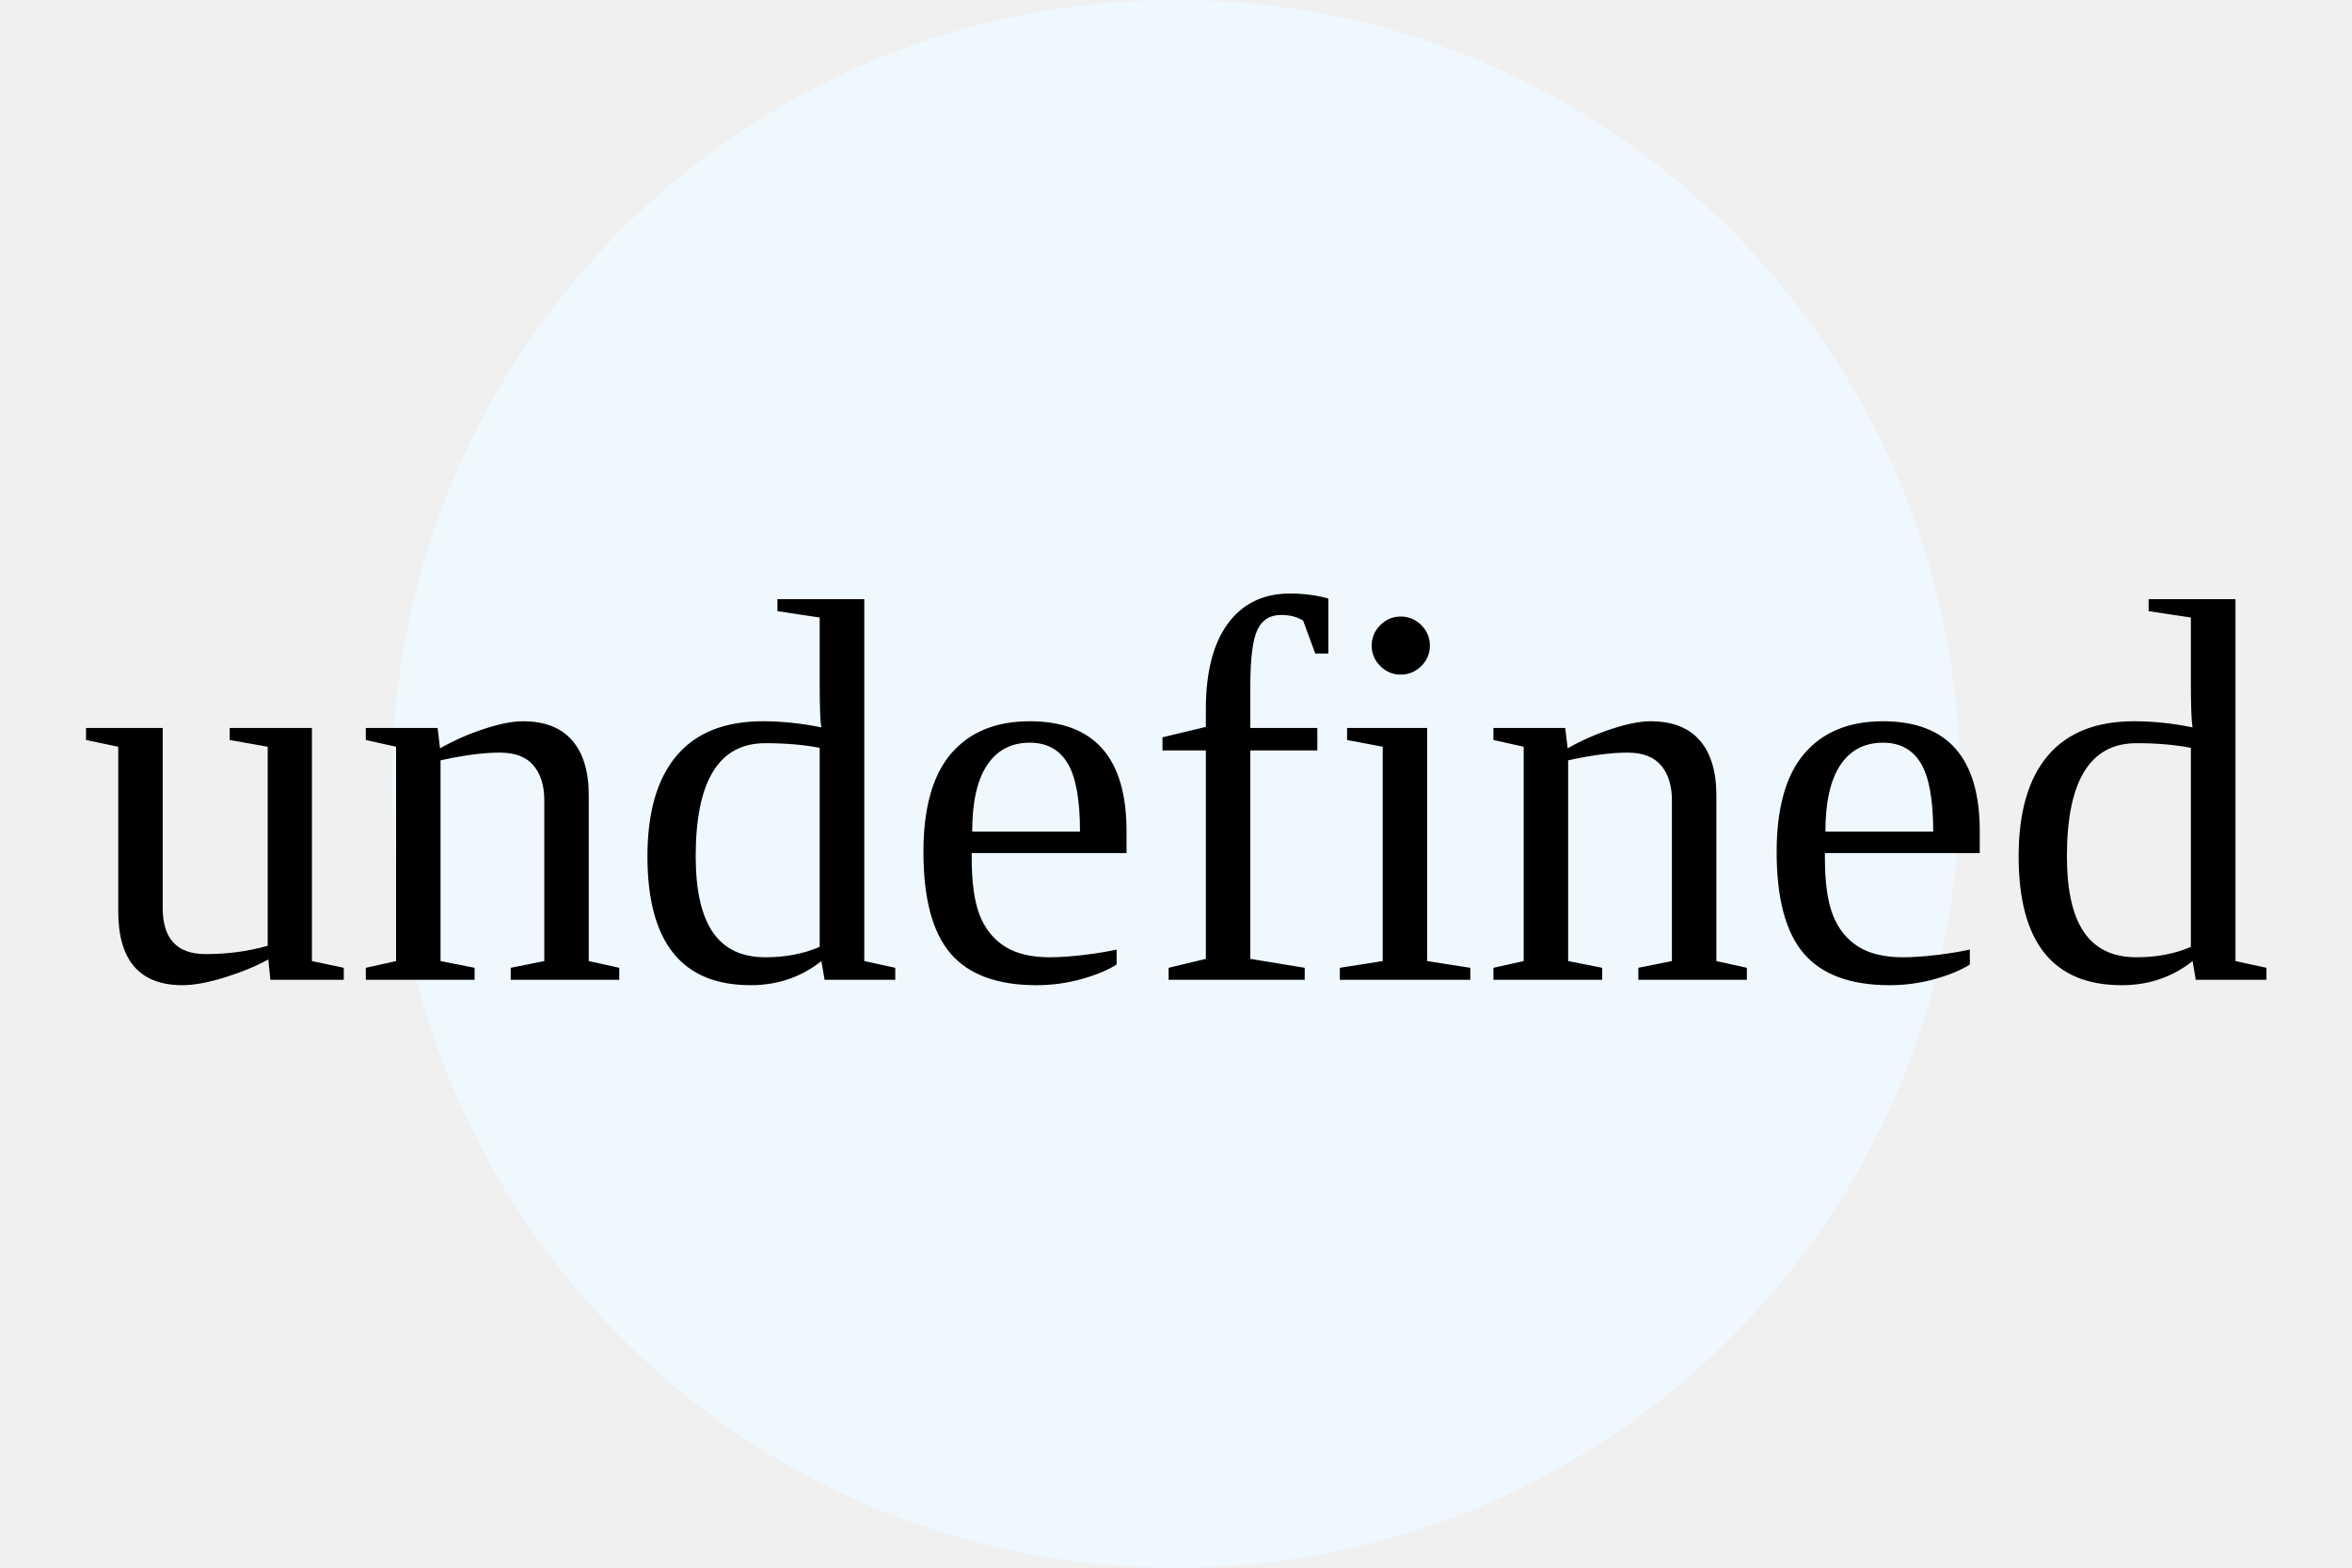
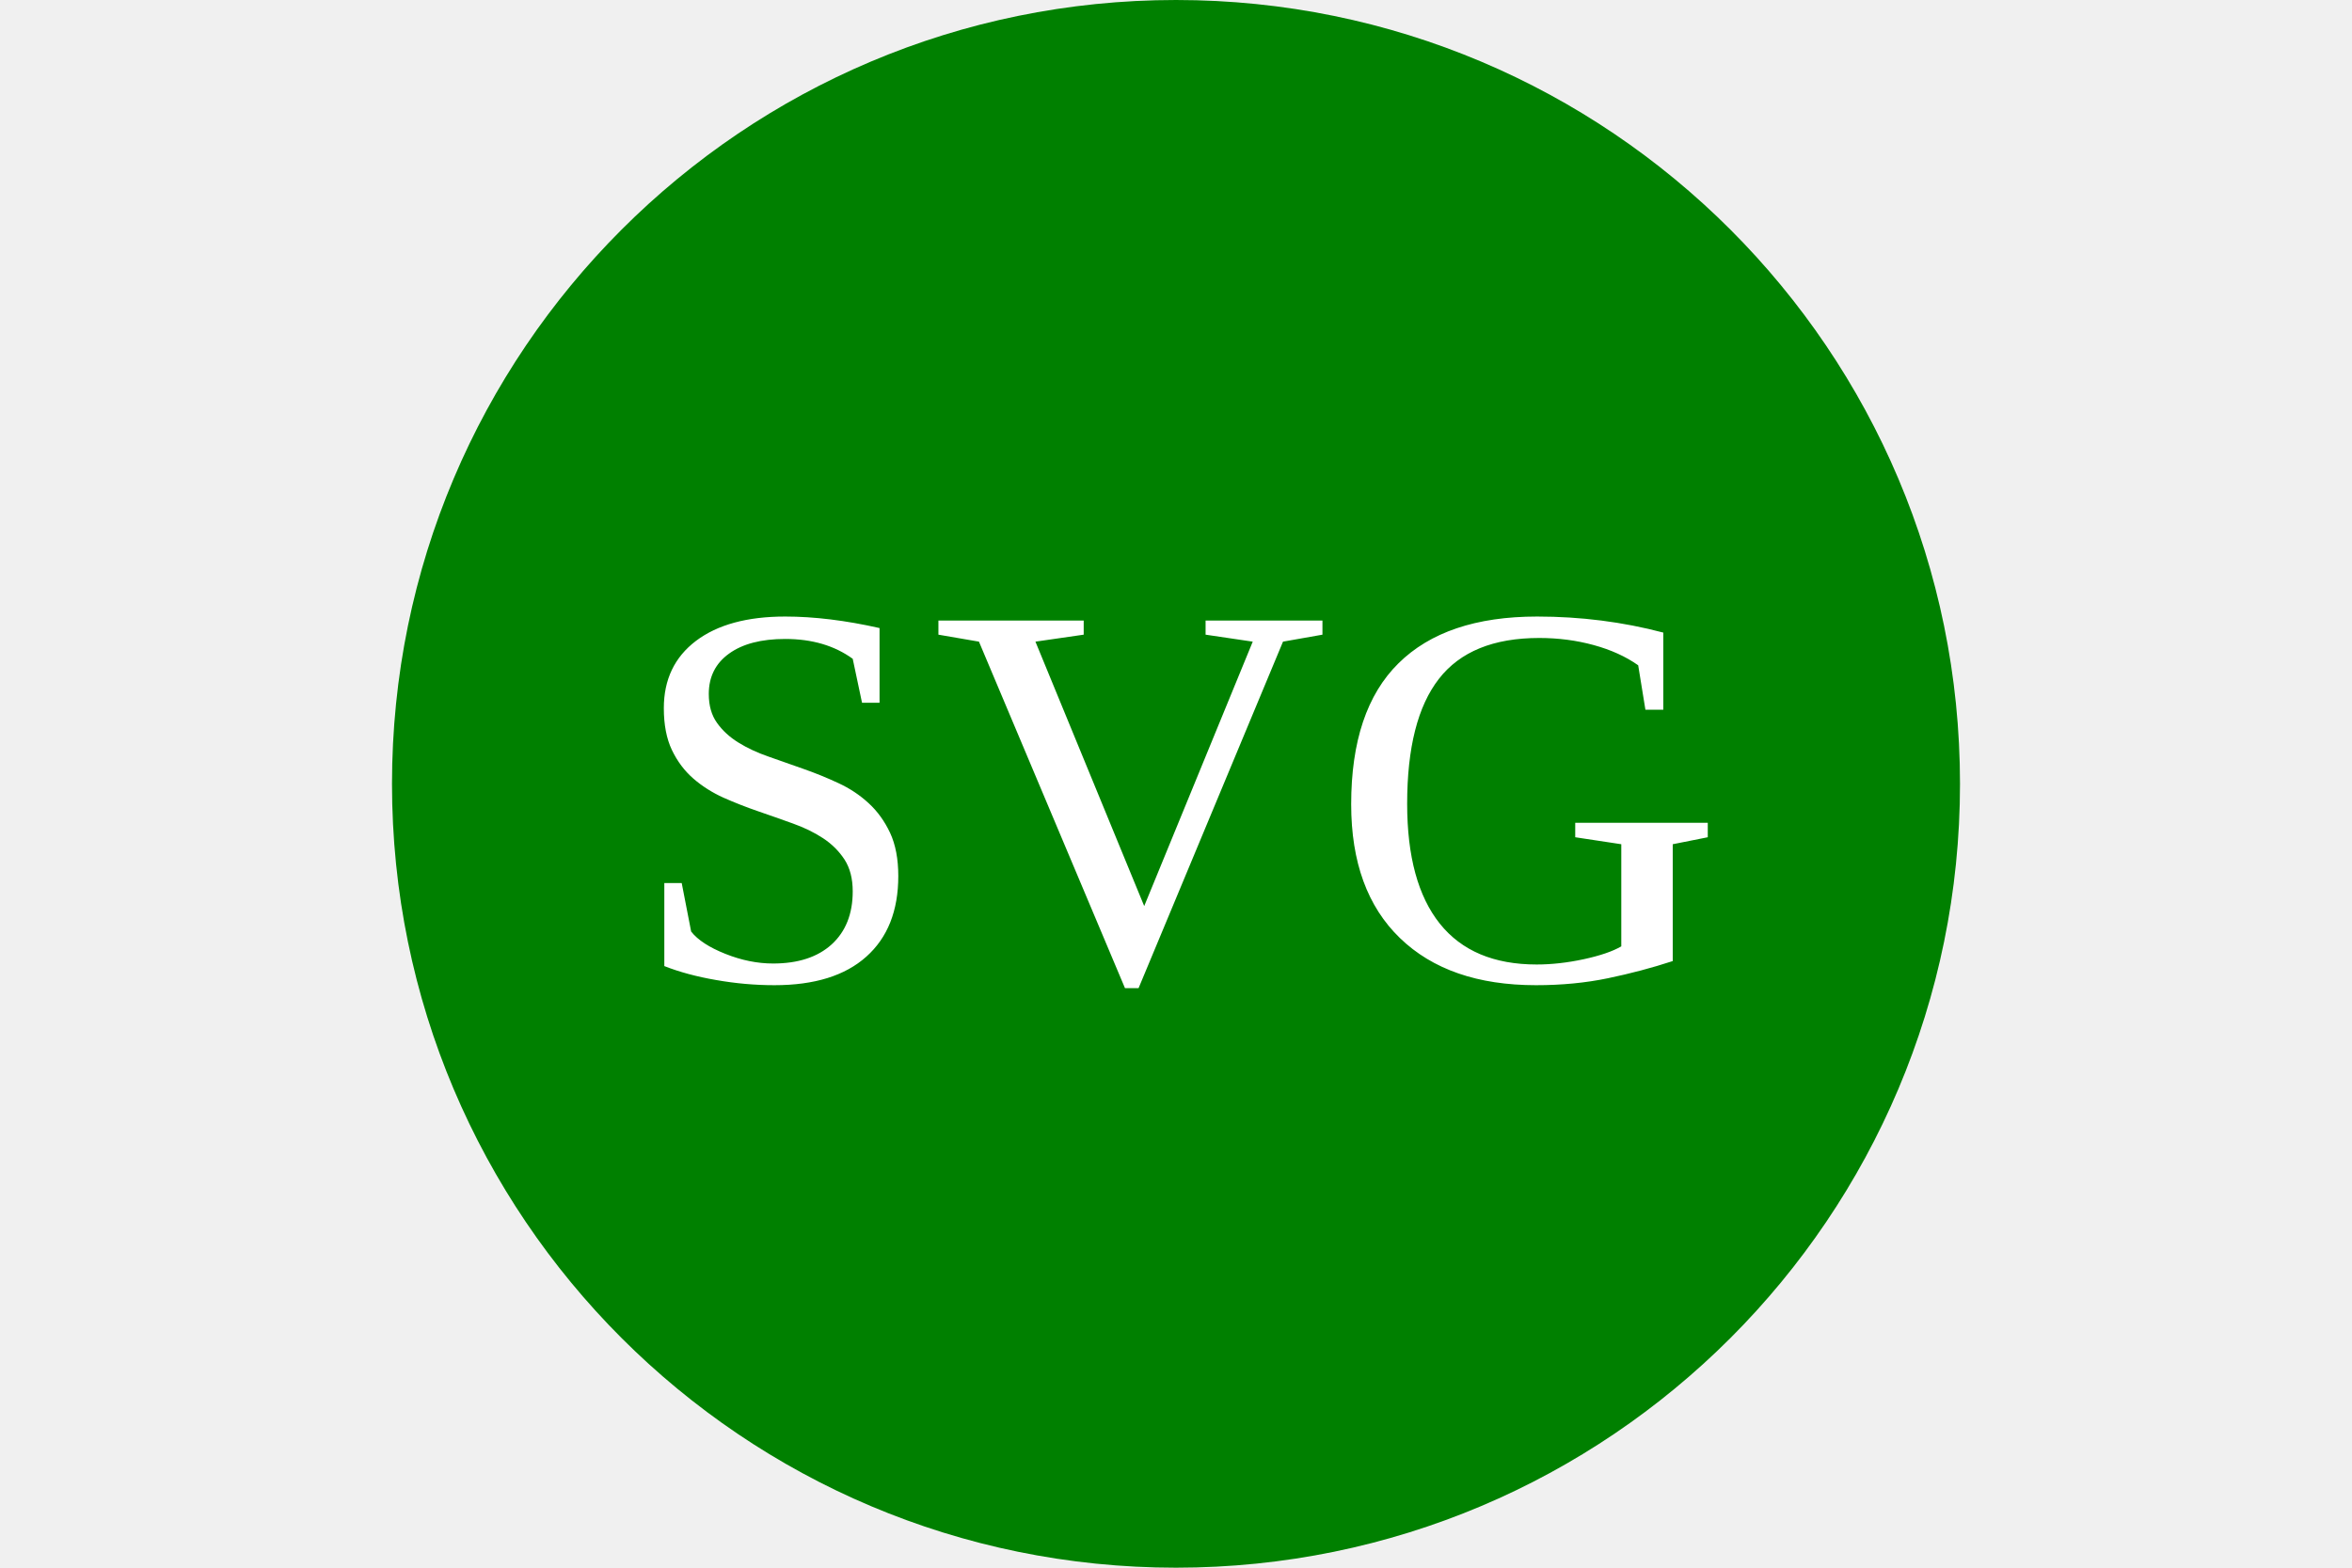
<svg xmlns="http://www.w3.org/2000/svg" version="1.1" width="300" height="200">
-   <circle cx="150" cy="100" r="100" fill="aliceblue" />
-   <text x="150" y="125" font-size="70" text-anchor="middle" fill="undefined">undefined</text>
+   <circle cx="150" cy="100" r="100" fill="green" />
+   <text x="150" y="125" font-size="70" text-anchor="middle" fill="white">SVG</text>
</svg>
